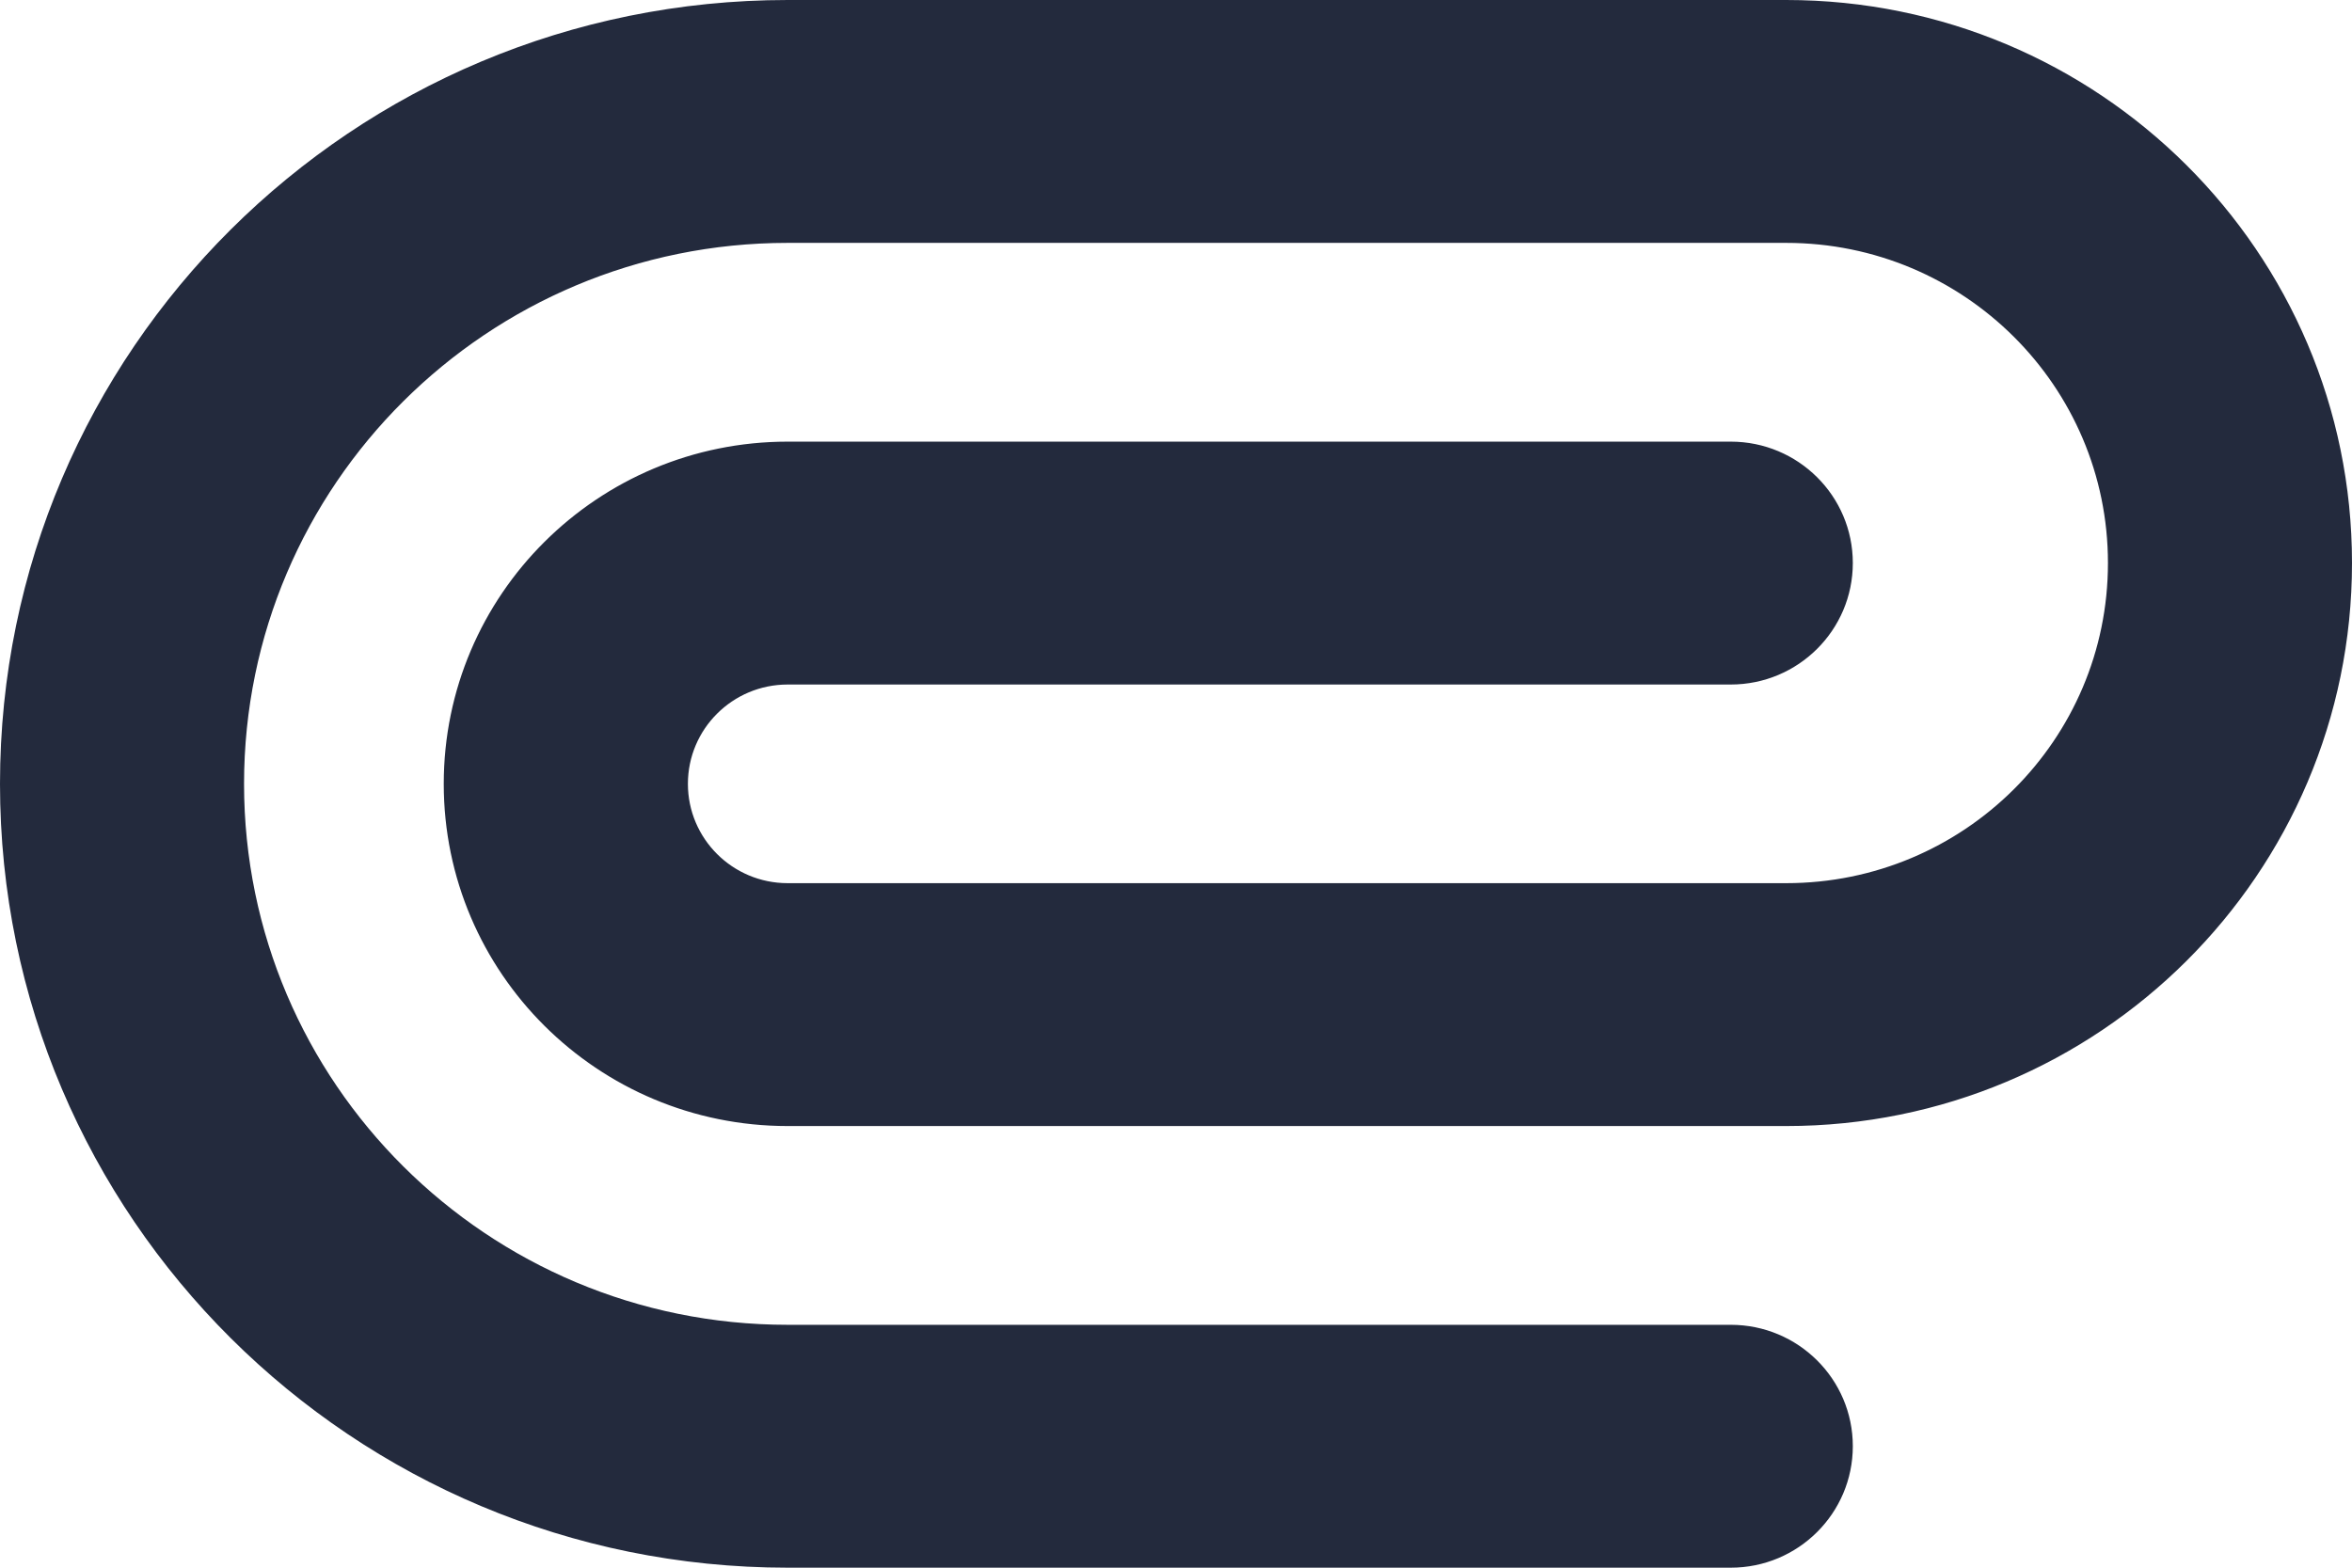
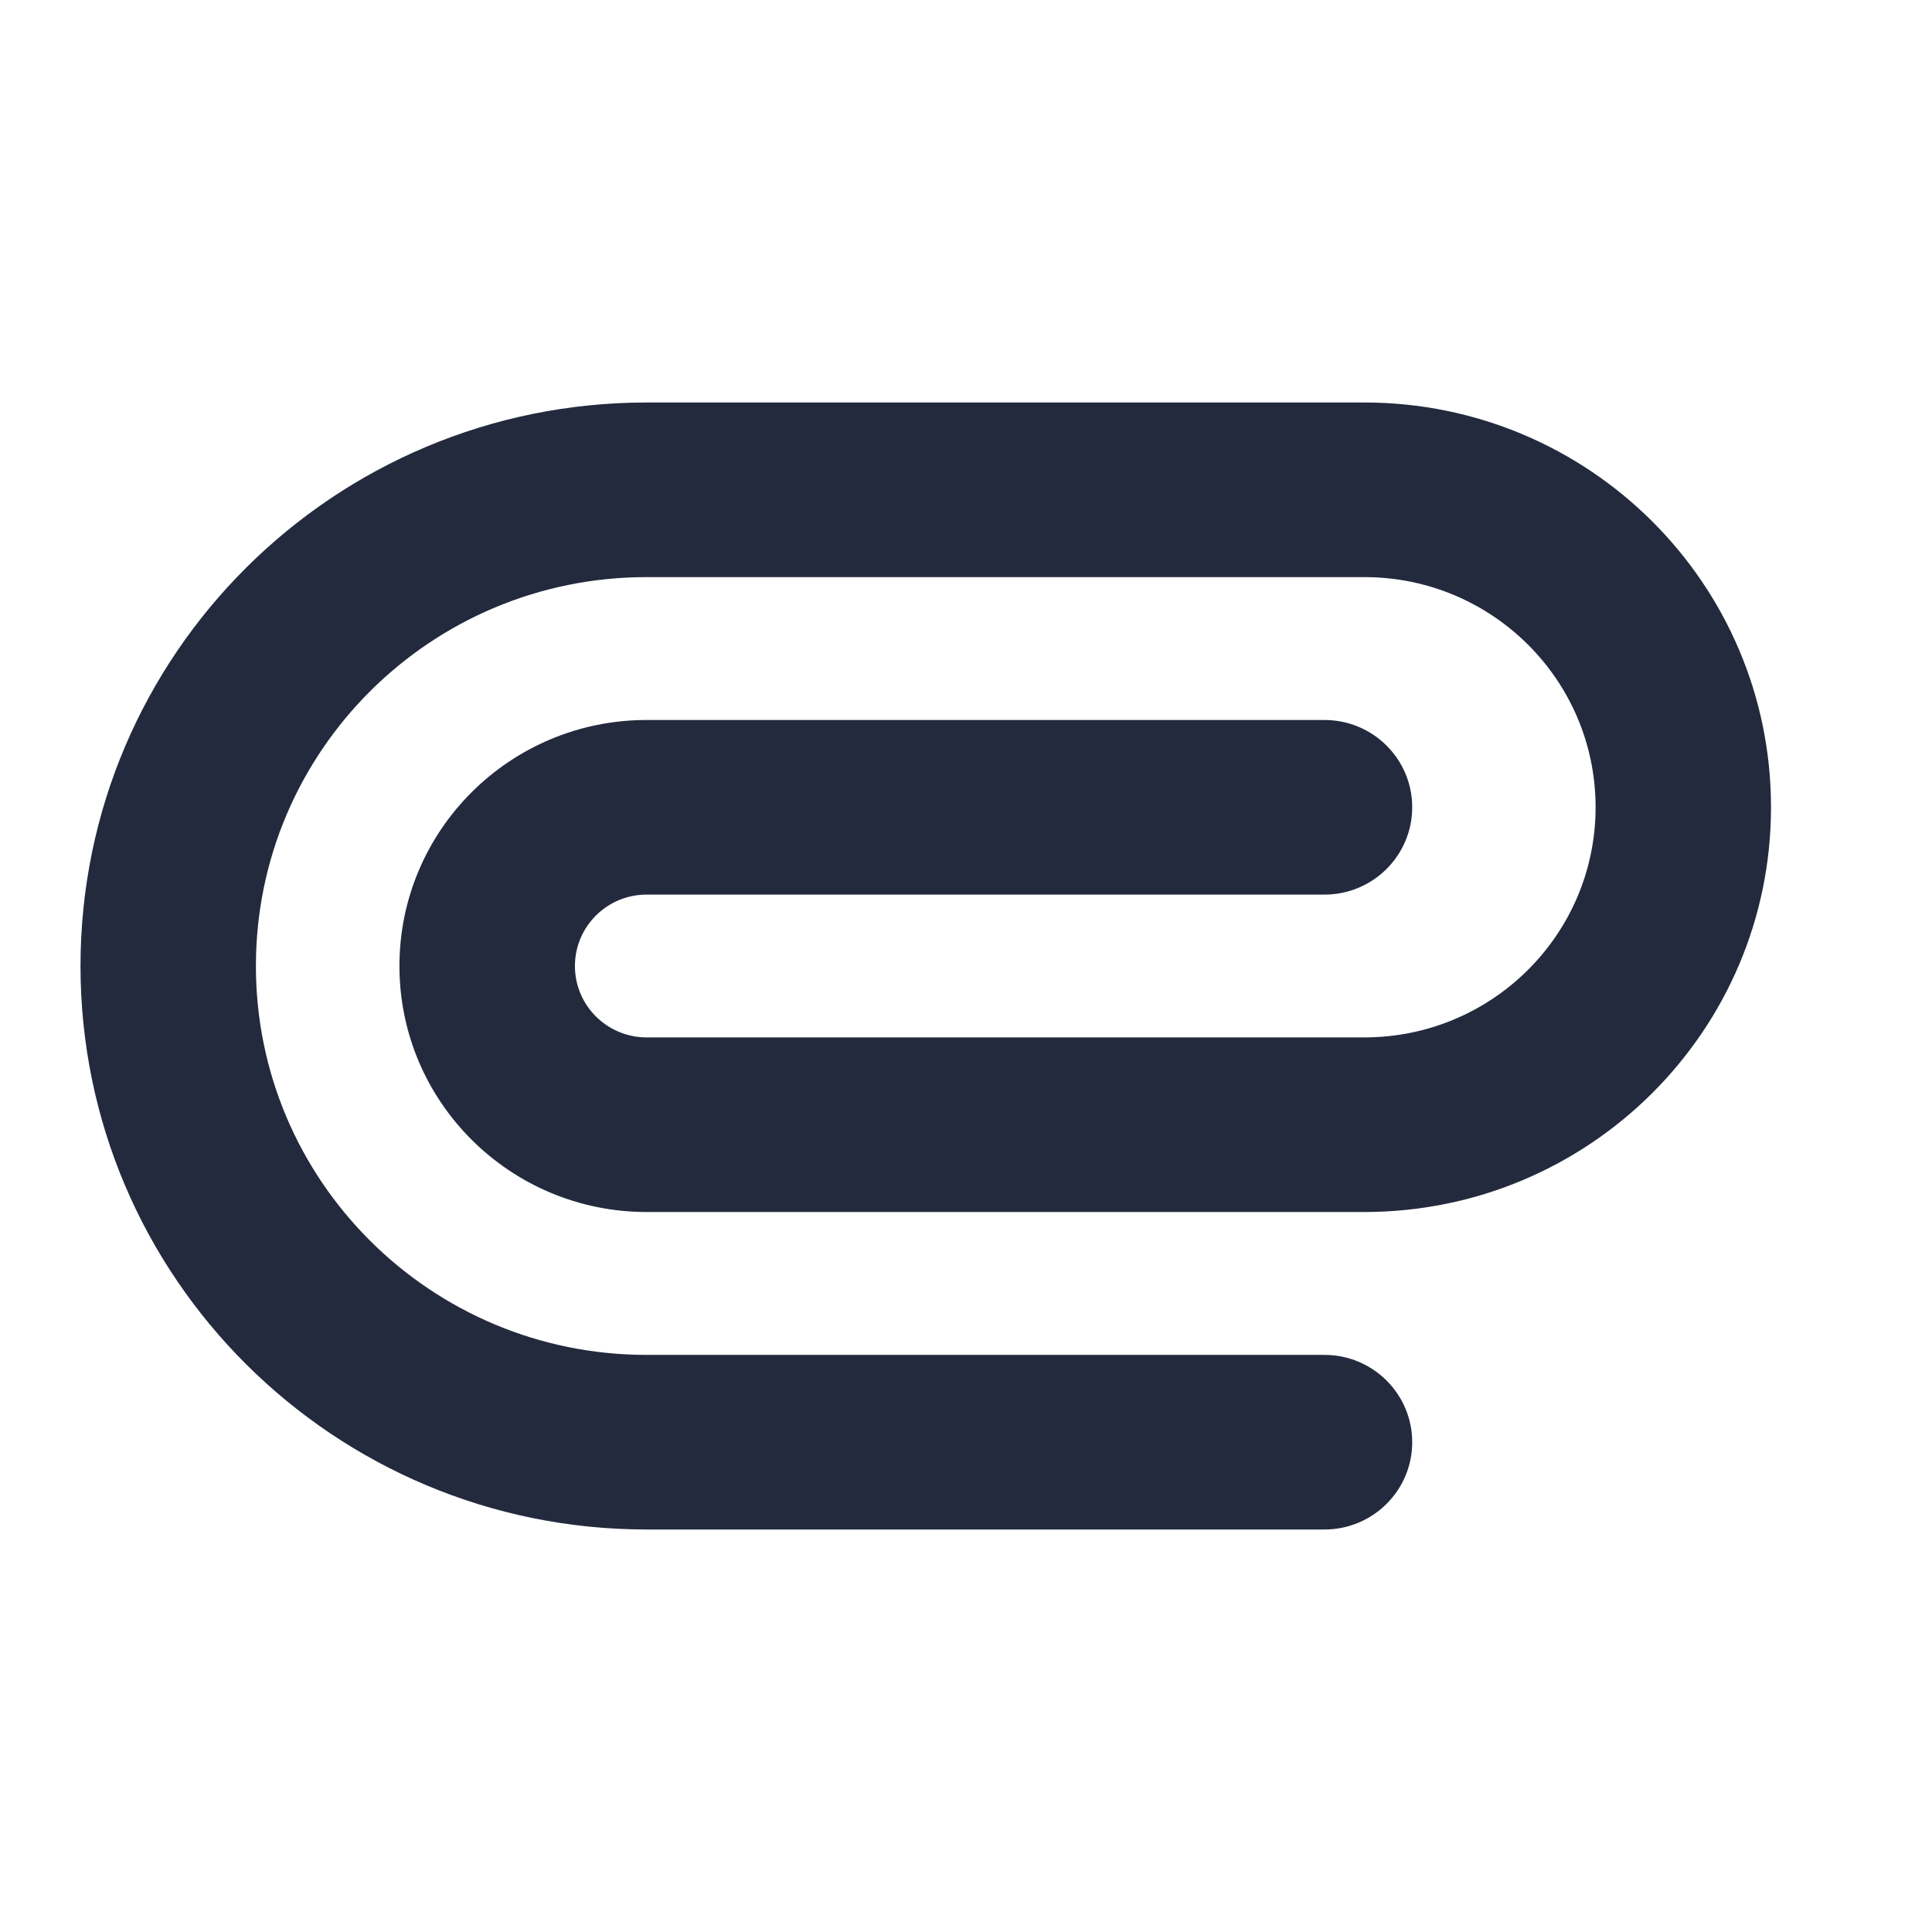
- <svg xmlns="http://www.w3.org/2000/svg" width="21" height="14" viewBox="0 0 21 14" fill="none">
-   <path fill-rule="evenodd" clip-rule="evenodd" d="M3.962 7C3.962 8.688 5.337 10.056 7.033 10.056H15.948C18.738 10.056 21 7.805 21 5.028C21 2.251 18.738 0 15.948 0H7.033C3.149 0 0 3.134 0 7C0 10.866 3.149 14 7.033 14H15.453C16.055 14 16.543 13.514 16.543 12.915C16.543 12.316 16.055 11.831 15.453 11.831H7.033C4.352 11.831 2.179 9.668 2.179 7C2.179 4.332 4.352 2.169 7.033 2.169H15.948C17.535 2.169 18.821 3.449 18.821 5.028C18.821 6.607 17.535 7.887 15.948 7.887H7.033C6.54 7.887 6.142 7.489 6.142 7C6.142 6.511 6.54 6.113 7.033 6.113H15.453C16.055 6.113 16.543 5.627 16.543 5.028C16.543 4.429 16.055 3.944 15.453 3.944H7.033C5.337 3.944 3.962 5.312 3.962 7Z" fill="#232A3D" />
+ <svg xmlns="http://www.w3.org/2000/svg" width="24" height="24" viewBox="0 0 24 24" fill="none">
+   <path fill-rule="evenodd" clip-rule="evenodd" d="M4.962 12C4.962 13.688 6.337 15.056 8.033 15.056H16.948C19.738 15.056 22 12.805 22 10.028C22 7.251 19.738 5 16.948 5H8.033C4.149 5 1 8.134 1 12C1 15.866 4.149 19 8.033 19H16.453C17.055 19 17.543 18.514 17.543 17.916C17.543 17.317 17.055 16.831 16.453 16.831H8.033C5.352 16.831 3.179 14.668 3.179 12C3.179 9.332 5.352 7.169 8.033 7.169H16.948C18.535 7.169 19.821 8.449 19.821 10.028C19.821 11.607 18.535 12.887 16.948 12.887H8.033C7.54 12.887 7.142 12.489 7.142 12C7.142 11.511 7.54 11.113 8.033 11.113H16.453C17.055 11.113 17.543 10.627 17.543 10.028C17.543 9.429 17.055 8.944 16.453 8.944H8.033C6.337 8.944 4.962 10.312 4.962 12Z" fill="#232A3D" />
</svg>
